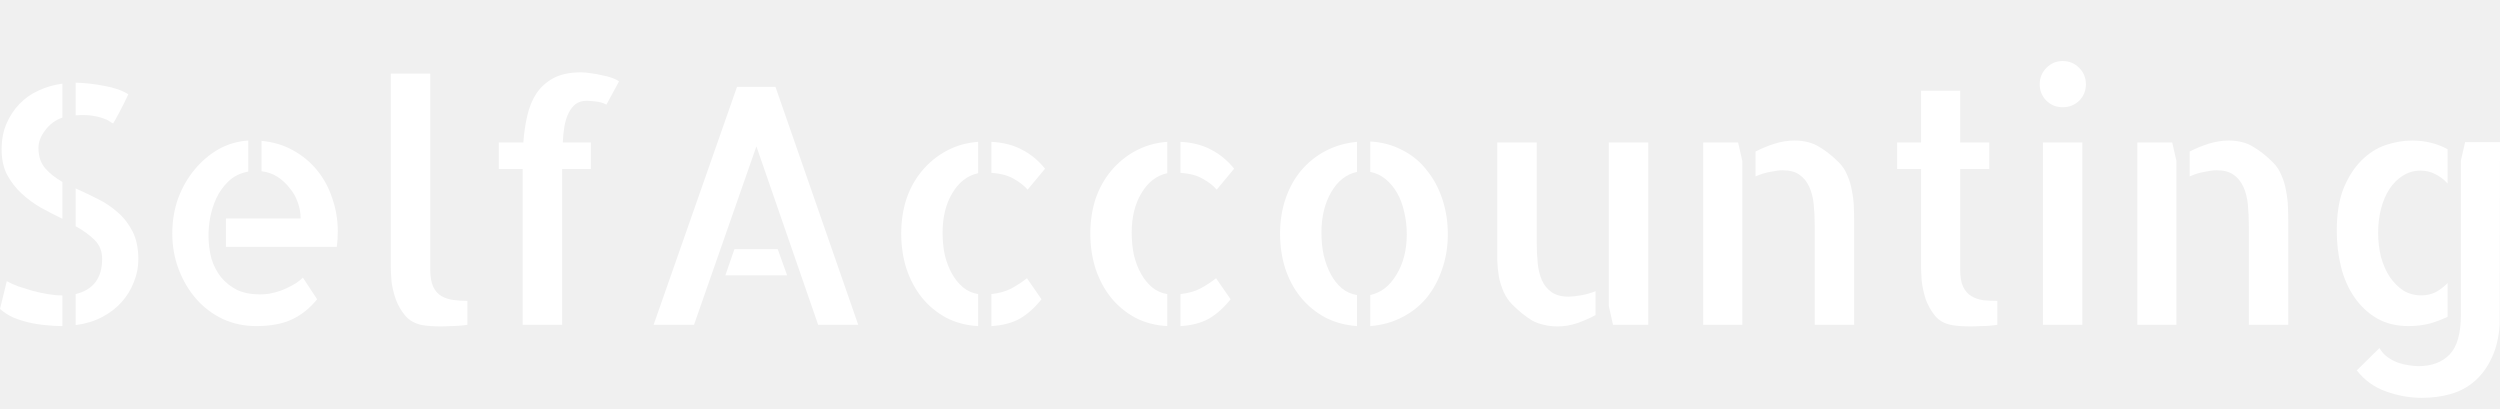
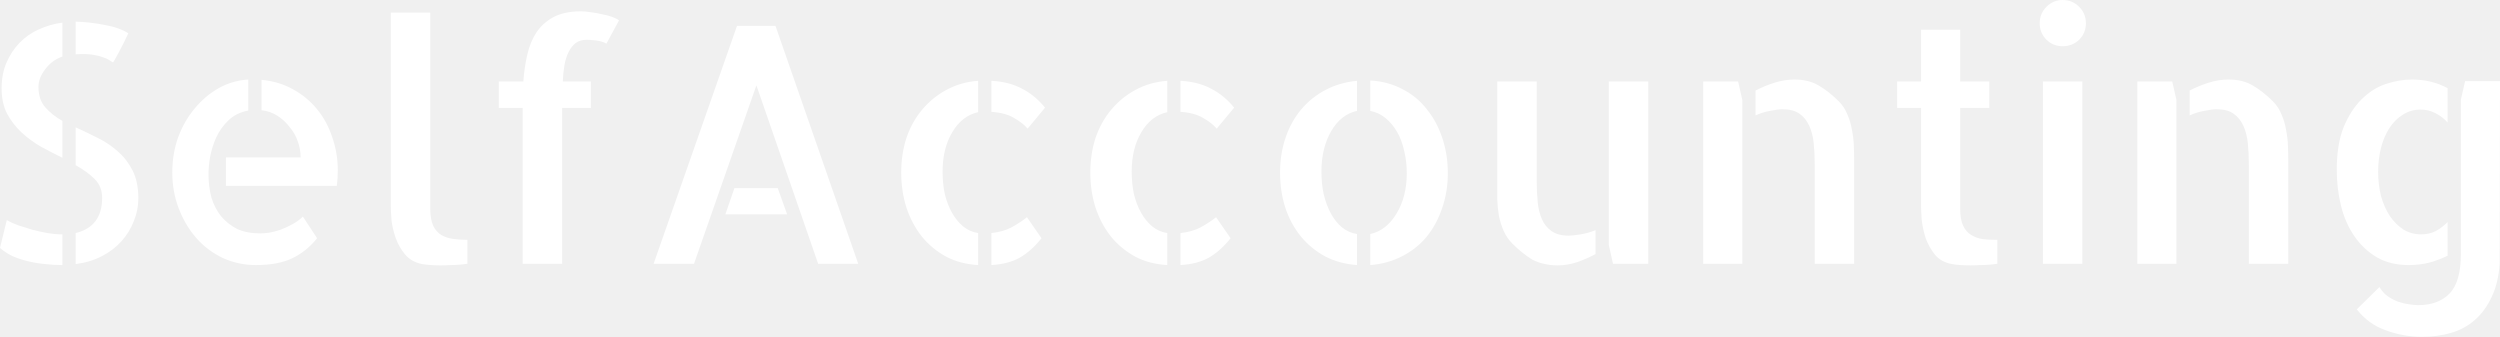
- <svg xmlns="http://www.w3.org/2000/svg" width="3131.353" height="512" viewBox="0 0 3131.353 512" version="1.1" id="svg5">
+ <svg xmlns="http://www.w3.org/2000/svg" width="3131.353" height="421.887" viewBox="0 0 3131.353 421.887" version="1.1" id="svg5">
  <defs id="defs2">
    <rect x="512" y="0" width="1536" height="512" id="rect49888" />
-     <linearGradient id="linearGradient3090">
-       <stop style="stop-color:#00b8ff;stop-opacity:1;" offset="0" id="stop3088" />
-     </linearGradient>
-     <linearGradient id="linearGradient934">
-       <stop style="stop-color:#ffffff;stop-opacity:1;" offset="0" id="stop932" />
-     </linearGradient>
-     <linearGradient id="linearGradient1464">
-       <stop style="stop-color:#06ffff;stop-opacity:1;" offset="0" id="stop1462" />
-     </linearGradient>
  </defs>
-   <g id="layer1">
+   <g id="layer1" transform="translate(-2.9334368e-5,-76.43041)">
    <g aria-label="SelfAccounting" transform="matrix(2.14448,0,0,2.14448,-1173.589,20.20602)" id="g6136" style="font-size:193.333px;font-family:'Allerta Stencil';-inkscape-font-specification:'Allerta Stencil, Normal';text-align:center;text-anchor:middle;white-space:pre;shape-inside:url(#rect49888);fill:#ffffff;fill-opacity:1;stroke:#ffffff;stroke-width:0;stroke-linecap:round;stroke-linejoin:round;paint-order:stroke fill markers">
      <path d="m 613.341,62.657 q -0.944,-0.378 -2.266,-1.322 -1.322,-0.944 -3.776,-1.699 -2.454,-0.944 -6.23,-1.51 -3.776,-0.566 -9.629,-0.189 V 38.868 q 8.307,0.189 16.803,1.888 8.685,1.51 13.971,4.909 -1.133,2.454 -2.643,5.475 -1.51,2.832 -2.832,5.475 -1.322,2.454 -2.266,4.154 -0.944,1.699 -1.133,1.888 z m -65.137,15.104 q 0,-8.307 2.832,-14.915 2.832,-6.608 7.552,-11.517 4.909,-5.098 11.328,-7.93 6.608,-3.021 13.783,-3.965 v 19.824 q -6.042,2.077 -10.006,7.363 -3.965,5.098 -3.965,10.384 0,7.363 3.965,11.895 3.965,4.531 10.006,7.93 v 21.523 q -6.23,-3.021 -12.461,-6.419 -6.23,-3.587 -11.328,-8.307 -5.098,-4.72 -8.496,-10.951 -3.21,-6.23 -3.21,-14.915 z m 3.021,77.031 q 2.643,1.51 6.608,3.021 4.154,1.322 8.496,2.643 4.342,1.133 8.685,1.888 4.342,0.755 8.118,0.755 h 0.566 v 17.936 h -0.378 q -4.531,0 -9.44,-0.566 -4.72,-0.378 -9.629,-1.51 -4.909,-1.133 -9.44,-3.021 -4.342,-2.077 -7.552,-4.909 z m 40.215,-54.186 q 6.23,2.832 12.65,6.042 6.608,3.21 11.895,7.93 5.286,4.531 8.685,11.139 3.398,6.608 3.398,16.426 0,6.797 -2.643,13.216 -2.454,6.419 -7.174,11.706 -4.531,5.098 -11.328,8.685 -6.797,3.587 -15.482,4.72 v -18.125 q 15.482,-3.776 15.482,-20.579 0,-6.608 -4.342,-10.95 -4.342,-4.342 -11.139,-8.118 z" id="path6108" style="fill:#ffffff;fill-opacity:1" />
      <path d="m 700.001,72.852 q 10.195,0.944 18.314,5.475 8.307,4.531 14.16,11.706 5.853,7.174 8.874,16.426 3.21,9.251 3.21,19.258 0,4.531 -0.566,9.062 h -64.759 v -16.615 h 43.613 q 0,-4.909 -1.699,-9.44 -1.51,-4.531 -4.72,-8.307 -3.021,-3.965 -7.174,-6.608 -4.154,-2.643 -9.251,-3.21 z m -0.755,89.681 q 2.077,0 5.098,-0.378 3.21,-0.566 6.608,-1.699 3.587,-1.322 6.986,-3.21 3.587,-1.888 6.23,-4.531 l 8.307,12.65 q -6.23,7.741 -14.538,11.706 -8.307,3.965 -21.146,3.965 -10.384,0 -19.447,-4.154 -9.062,-4.342 -15.482,-11.706 -6.419,-7.363 -10.195,-17.181 -3.776,-9.818 -3.776,-21.146 0,-10.762 3.398,-20.391 3.587,-9.629 9.629,-16.803 6.042,-7.363 13.971,-11.895 8.118,-4.531 17.37,-5.098 v 18.125 q -6.986,1.322 -11.517,5.664 -4.531,4.342 -7.174,10.006 -2.454,5.475 -3.587,11.328 -0.944,5.853 -0.944,10.006 0,7.363 1.699,13.783 1.888,6.23 5.664,10.95 3.776,4.531 9.251,7.363 5.664,2.643 13.594,2.643 z" id="path6110" style="fill:#ffffff;fill-opacity:1" />
      <path d="m 798.556,147.807 q 0,6.419 1.699,10.195 1.699,3.587 4.72,5.475 3.021,1.699 6.797,2.266 3.965,0.566 8.496,0.566 v 13.971 q -2.454,0.378 -5.098,0.566 -2.077,0.189 -4.909,0.189 -2.832,0.189 -5.664,0.189 -2.832,0 -5.664,-0.189 -2.832,-0.189 -5.098,-0.566 -6.419,-1.322 -10.007,-5.664 -3.587,-4.342 -5.475,-9.629 -1.888,-5.475 -2.454,-10.573 -0.378,-5.098 -0.378,-7.93 V 144.408 33.581 h 23.034 z" id="path6112" style="fill:#ffffff;fill-opacity:1" />
      <path d="m 889.936,49.441 q -3.776,0 -6.419,1.888 -2.454,1.888 -4.154,5.286 -1.699,3.398 -2.454,7.93 -0.755,4.342 -0.944,9.251 h 16.426 v 15.482 h -16.803 v 9.062 81.94 H 852.553 V 98.34 89.278 H 838.582 V 73.796 h 14.349 q 0.566,-8.118 2.266,-15.482 1.699,-7.552 5.286,-13.027 3.776,-5.664 10.007,-9.062 6.419,-3.398 16.048,-3.398 2.832,0 6.042,0.566 3.21,0.378 6.23,1.133 3.21,0.566 5.853,1.51 2.643,0.944 4.154,2.077 l -7.363,13.594 q -2.643,-1.51 -6.419,-1.888 -3.587,-0.378 -5.098,-0.378 z" id="path6114" style="fill:#ffffff;fill-opacity:1" />
      <path d="m 1048.529,180.28 h -23.412 L 989.057,76.062 952.618,180.28 H 929.018 L 977.728,41.322 h 22.467 z m -47.012,-44.18 5.475,15.293 h -36.061 l 5.286,-15.293 z" id="path6116" style="fill:#ffffff;fill-opacity:1" />
      <path d="m 1147.461,101.361 q -2.832,-3.398 -7.93,-6.23 -4.909,-3.021 -13.216,-3.587 V 73.419 q 10.384,0.566 17.747,4.531 7.552,3.776 13.594,11.139 z m -21.146,60.983 q 6.797,-0.755 11.517,-3.21 4.909,-2.643 9.251,-6.042 l 8.496,12.272 q -5.853,7.363 -12.65,11.328 -6.797,3.776 -16.614,4.342 z m -52.676,-35.306 q 0,-10.762 3.021,-20.202 3.21,-9.44 9.251,-16.615 6.042,-7.174 14.16,-11.517 8.307,-4.531 18.503,-5.286 v 18.314 q -9.44,2.077 -15.104,11.706 -5.664,9.44 -5.664,23.034 0,6.986 1.322,13.216 1.51,6.042 4.154,10.762 2.643,4.72 6.419,7.93 3.965,3.21 8.874,3.965 v 18.691 q -10.384,-0.566 -18.691,-4.909 -8.307,-4.531 -14.16,-11.706 -5.853,-7.363 -9.062,-16.992 -3.021,-9.629 -3.021,-20.391 z" id="path6118" style="fill:#ffffff;fill-opacity:1" />
      <path d="m 1257.91,101.361 q -2.832,-3.398 -7.93,-6.23 -4.909,-3.021 -13.216,-3.587 V 73.419 q 10.384,0.566 17.747,4.531 7.552,3.776 13.594,11.139 z m -21.146,60.983 q 6.797,-0.755 11.517,-3.21 4.909,-2.643 9.251,-6.042 l 8.496,12.272 q -5.853,7.363 -12.65,11.328 -6.797,3.776 -16.614,4.342 z m -52.676,-35.306 q 0,-10.762 3.021,-20.202 3.21,-9.44 9.251,-16.615 6.042,-7.174 14.16,-11.517 8.307,-4.531 18.503,-5.286 v 18.314 q -9.44,2.077 -15.104,11.706 -5.664,9.44 -5.664,23.034 0,6.986 1.322,13.216 1.51,6.042 4.154,10.762 2.643,4.72 6.419,7.93 3.965,3.21 8.874,3.965 v 18.691 q -10.384,-0.566 -18.691,-4.909 -8.307,-4.531 -14.16,-11.706 -5.853,-7.363 -9.062,-16.992 -3.021,-9.629 -3.021,-20.391 z" id="path6120" style="fill:#ffffff;fill-opacity:1" />
      <path d="m 1347.591,73.23 q 10.384,0.566 18.88,5.098 8.496,4.342 14.16,11.706 5.853,7.174 9.062,16.803 3.21,9.629 3.21,20.579 0,10.95 -3.398,20.579 -3.21,9.44 -9.062,16.615 -5.853,6.986 -14.349,11.328 -8.496,4.342 -18.503,5.098 v -18.125 q 9.44,-2.077 15.293,-11.895 6.042,-9.818 6.042,-23.6 0,-6.986 -1.51,-13.027 -1.322,-6.23 -4.154,-11.139 -2.832,-4.909 -6.797,-8.118 -3.965,-3.21 -8.874,-4.154 z m -52.676,53.809 q 0,-10.95 3.21,-20.391 3.21,-9.44 9.062,-16.426 6.042,-7.174 14.349,-11.517 8.307,-4.342 18.314,-5.286 v 17.559 q -9.44,2.077 -15.104,11.895 -5.664,9.818 -5.664,23.6 0,6.986 1.322,13.216 1.51,6.23 4.154,11.139 2.643,4.909 6.419,8.118 3.965,3.21 8.874,3.965 v 18.125 q -10.384,-0.755 -18.691,-5.098 -8.307,-4.531 -14.16,-11.706 -5.853,-7.174 -9.062,-16.803 -3.021,-9.629 -3.021,-20.391 z" id="path6122" style="fill:#ffffff;fill-opacity:1" />
      <path d="m 1444.824,131.758 q 0,6.608 0.566,12.461 0.566,5.664 2.454,10.006 1.888,4.342 5.664,6.986 3.776,2.643 10.007,2.643 2.454,0 6.986,-0.755 4.531,-0.755 8.685,-2.454 v 13.971 q -4.909,2.643 -10.762,4.72 -5.664,1.888 -11.328,1.888 -4.531,0 -8.118,-0.944 -3.587,-0.755 -6.797,-2.454 -3.021,-1.888 -5.853,-4.154 -2.832,-2.266 -5.664,-5.098 -3.21,-3.21 -5.098,-7.363 -1.888,-4.342 -2.832,-8.874 -0.755,-4.72 -0.944,-9.44 0,-4.72 0,-9.251 V 73.796 h 23.034 z m 65.137,-57.962 V 180.28 h -20.579 l -2.454,-10.95 V 73.796 Z" id="path6124" style="fill:#ffffff;fill-opacity:1" />
      <path d="m 1562.447,73.796 2.454,10.762 v 95.722 h -22.845 V 73.796 Z m 58.906,11.706 q 3.21,3.21 4.909,7.552 1.888,4.154 2.643,8.874 0.944,4.531 1.133,9.251 0.189,4.72 0.189,9.251 v 56.074 3.776 h -23.034 v -57.962 q 0,-6.419 -0.566,-12.272 -0.566,-5.853 -2.643,-10.384 -2.077,-4.531 -5.664,-6.986 -3.587,-2.643 -10.007,-2.643 -2.643,0 -7.175,0.944 -4.342,0.755 -8.496,2.643 V 79.083 q 5.098,-2.643 10.95,-4.531 6.042,-1.888 11.706,-1.888 8.496,0 14.349,3.587 5.853,3.398 11.706,9.251 z" id="path6126" style="fill:#ffffff;fill-opacity:1" />
      <path d="m 1692.154,147.995 q 0,6.419 1.699,10.006 1.699,3.587 4.72,5.475 3.21,1.888 6.986,2.454 3.965,0.378 8.307,0.378 v 13.971 q -2.454,0.378 -4.909,0.566 -2.077,0.189 -5.098,0.189 -2.832,0.189 -5.664,0.189 -2.832,0 -5.853,-0.189 -2.832,-0.189 -4.909,-0.566 -6.419,-1.133 -10.007,-5.475 -3.587,-4.531 -5.475,-9.818 -1.699,-5.475 -2.266,-10.573 -0.378,-5.098 -0.378,-7.93 V 89.278 h -13.971 V 73.796 h 13.971 V 43.588 h 22.845 v 30.208 h 16.992 v 15.482 h -16.992 z" id="path6128" style="fill:#ffffff;fill-opacity:1" />
      <path d="m 1763.521,180.28 h -23.034 V 73.796 h 23.034 z m 2.077,-140.469 q 0,5.664 -3.965,9.629 -3.965,3.776 -9.629,3.776 -5.664,0 -9.629,-3.965 -3.776,-3.965 -3.776,-9.44 0,-5.664 3.965,-9.629 3.965,-3.965 9.44,-3.965 5.664,0 9.629,3.965 3.965,3.965 3.965,9.629 z" id="path6130" style="fill:#ffffff;fill-opacity:1" />
      <path d="m 1816.008,73.796 2.454,10.762 v 95.722 h -22.845 V 73.796 Z m 58.906,11.706 q 3.21,3.21 4.909,7.552 1.888,4.154 2.643,8.874 0.944,4.531 1.133,9.251 0.189,4.72 0.189,9.251 v 56.074 3.776 h -23.034 v -57.962 q 0,-6.419 -0.566,-12.272 -0.566,-5.853 -2.643,-10.384 -2.077,-4.531 -5.664,-6.986 -3.587,-2.643 -10.007,-2.643 -2.643,0 -7.174,0.944 -4.343,0.755 -8.496,2.643 V 79.083 q 5.098,-2.643 10.95,-4.531 6.042,-1.888 11.706,-1.888 8.496,0 14.349,3.587 5.853,3.398 11.706,9.251 z" id="path6132" style="fill:#ffffff;fill-opacity:1" />
      <path d="m 1954.022,181.036 q -10.573,0 -18.503,-4.531 -7.93,-4.72 -13.216,-12.461 -5.287,-7.741 -7.741,-17.747 -2.454,-10.007 -2.454,-20.957 0,-14.727 3.965,-24.733 4.154,-10.006 10.384,-16.237 6.419,-6.419 14.16,-9.062 7.93,-2.643 15.482,-2.643 5.853,0 11.139,1.322 5.286,1.322 9.629,3.776 v 20.013 q -3.021,-3.398 -7.175,-5.475 -3.965,-2.077 -8.685,-2.077 -5.664,0 -10.384,3.021 -4.531,2.832 -7.741,7.741 -3.21,4.909 -4.909,11.517 -1.699,6.608 -1.699,13.971 0,7.552 1.699,14.349 1.888,6.608 5.098,11.517 3.398,4.909 7.93,7.93 4.72,2.832 10.384,2.832 4.72,0 8.496,-1.888 3.776,-2.077 6.986,-5.286 v 19.635 q -4.531,2.266 -10.384,3.965 -5.853,1.51 -12.461,1.51 z m 53.431,-107.428 -0.189,106.484 q -0.755,11.517 -4.72,19.635 -3.776,8.118 -9.818,13.405 -6.042,5.286 -13.971,7.552 -7.93,2.266 -16.992,2.266 -10.573,0 -20.957,-3.776 -10.195,-3.587 -16.992,-12.272 l 13.216,-13.027 q 1.888,3.21 4.72,5.286 3.021,2.077 6.042,3.21 3.21,1.133 6.231,1.51 3.21,0.566 5.664,0.566 11.706,0 18.314,-6.797 6.608,-6.797 6.608,-23.223 V 84.369 l 2.454,-10.762 z" id="path6134" style="fill:#ffffff;fill-opacity:1" />
    </g>
  </g>
</svg>
